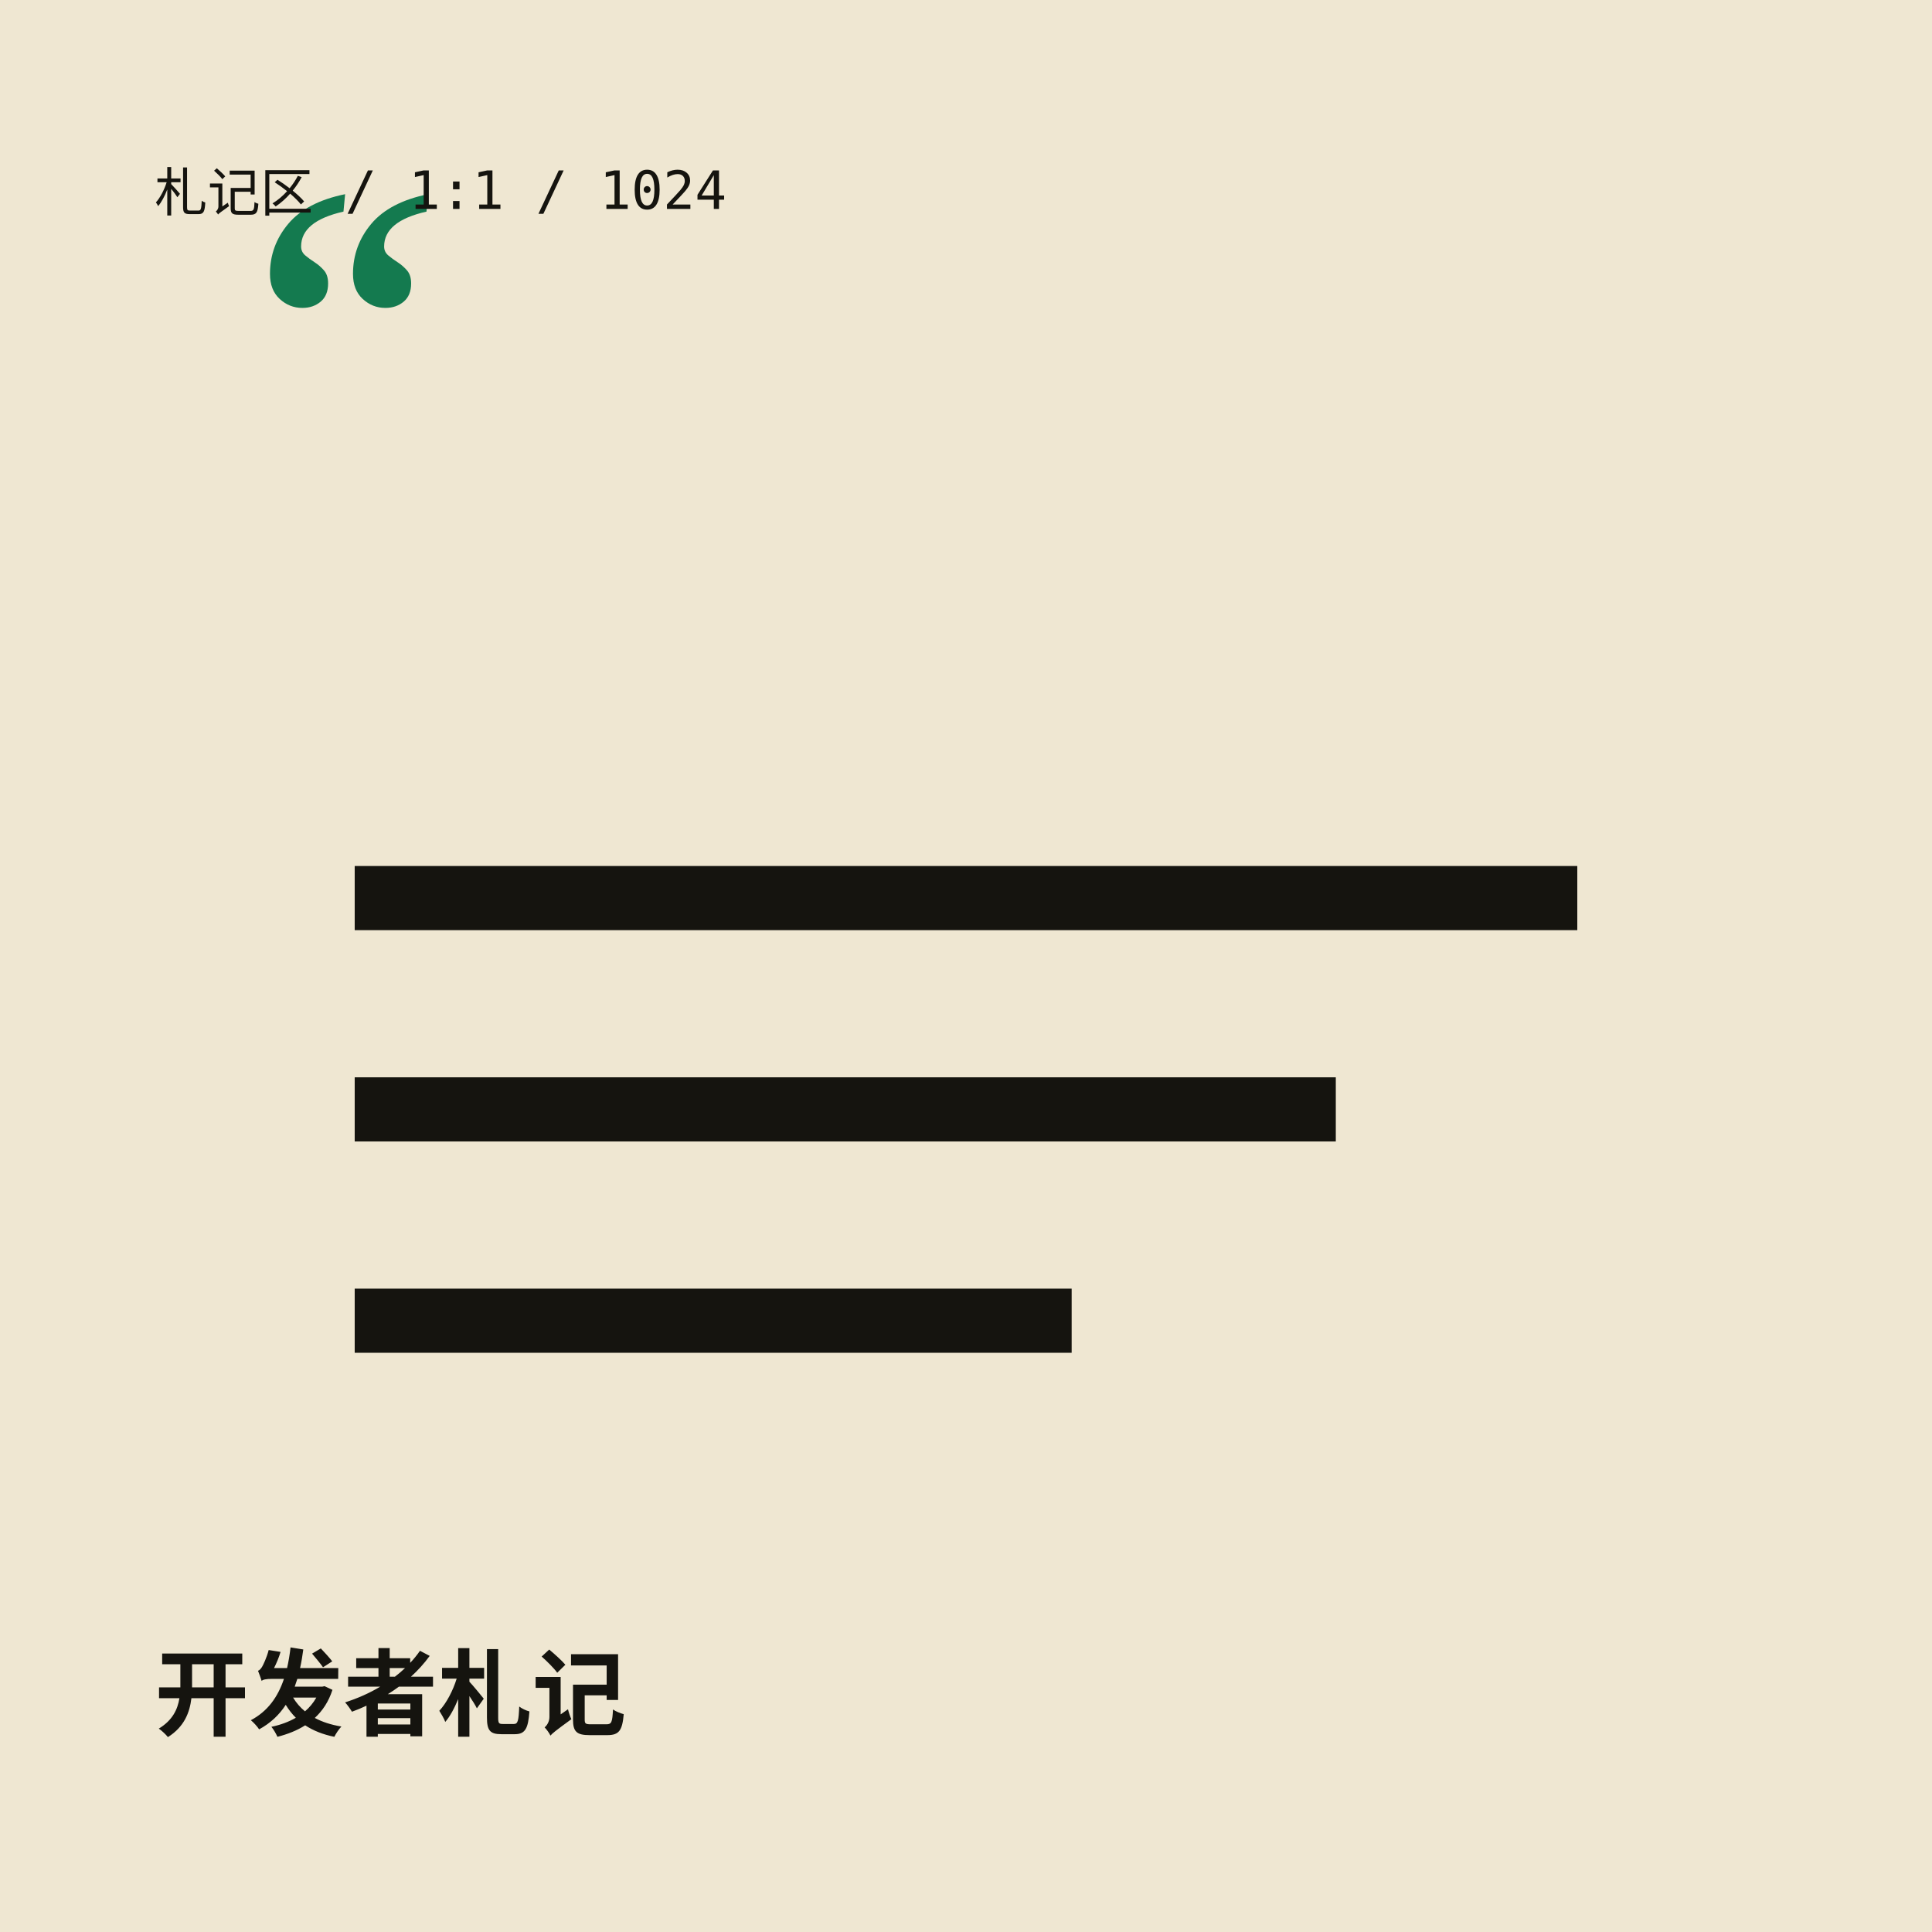
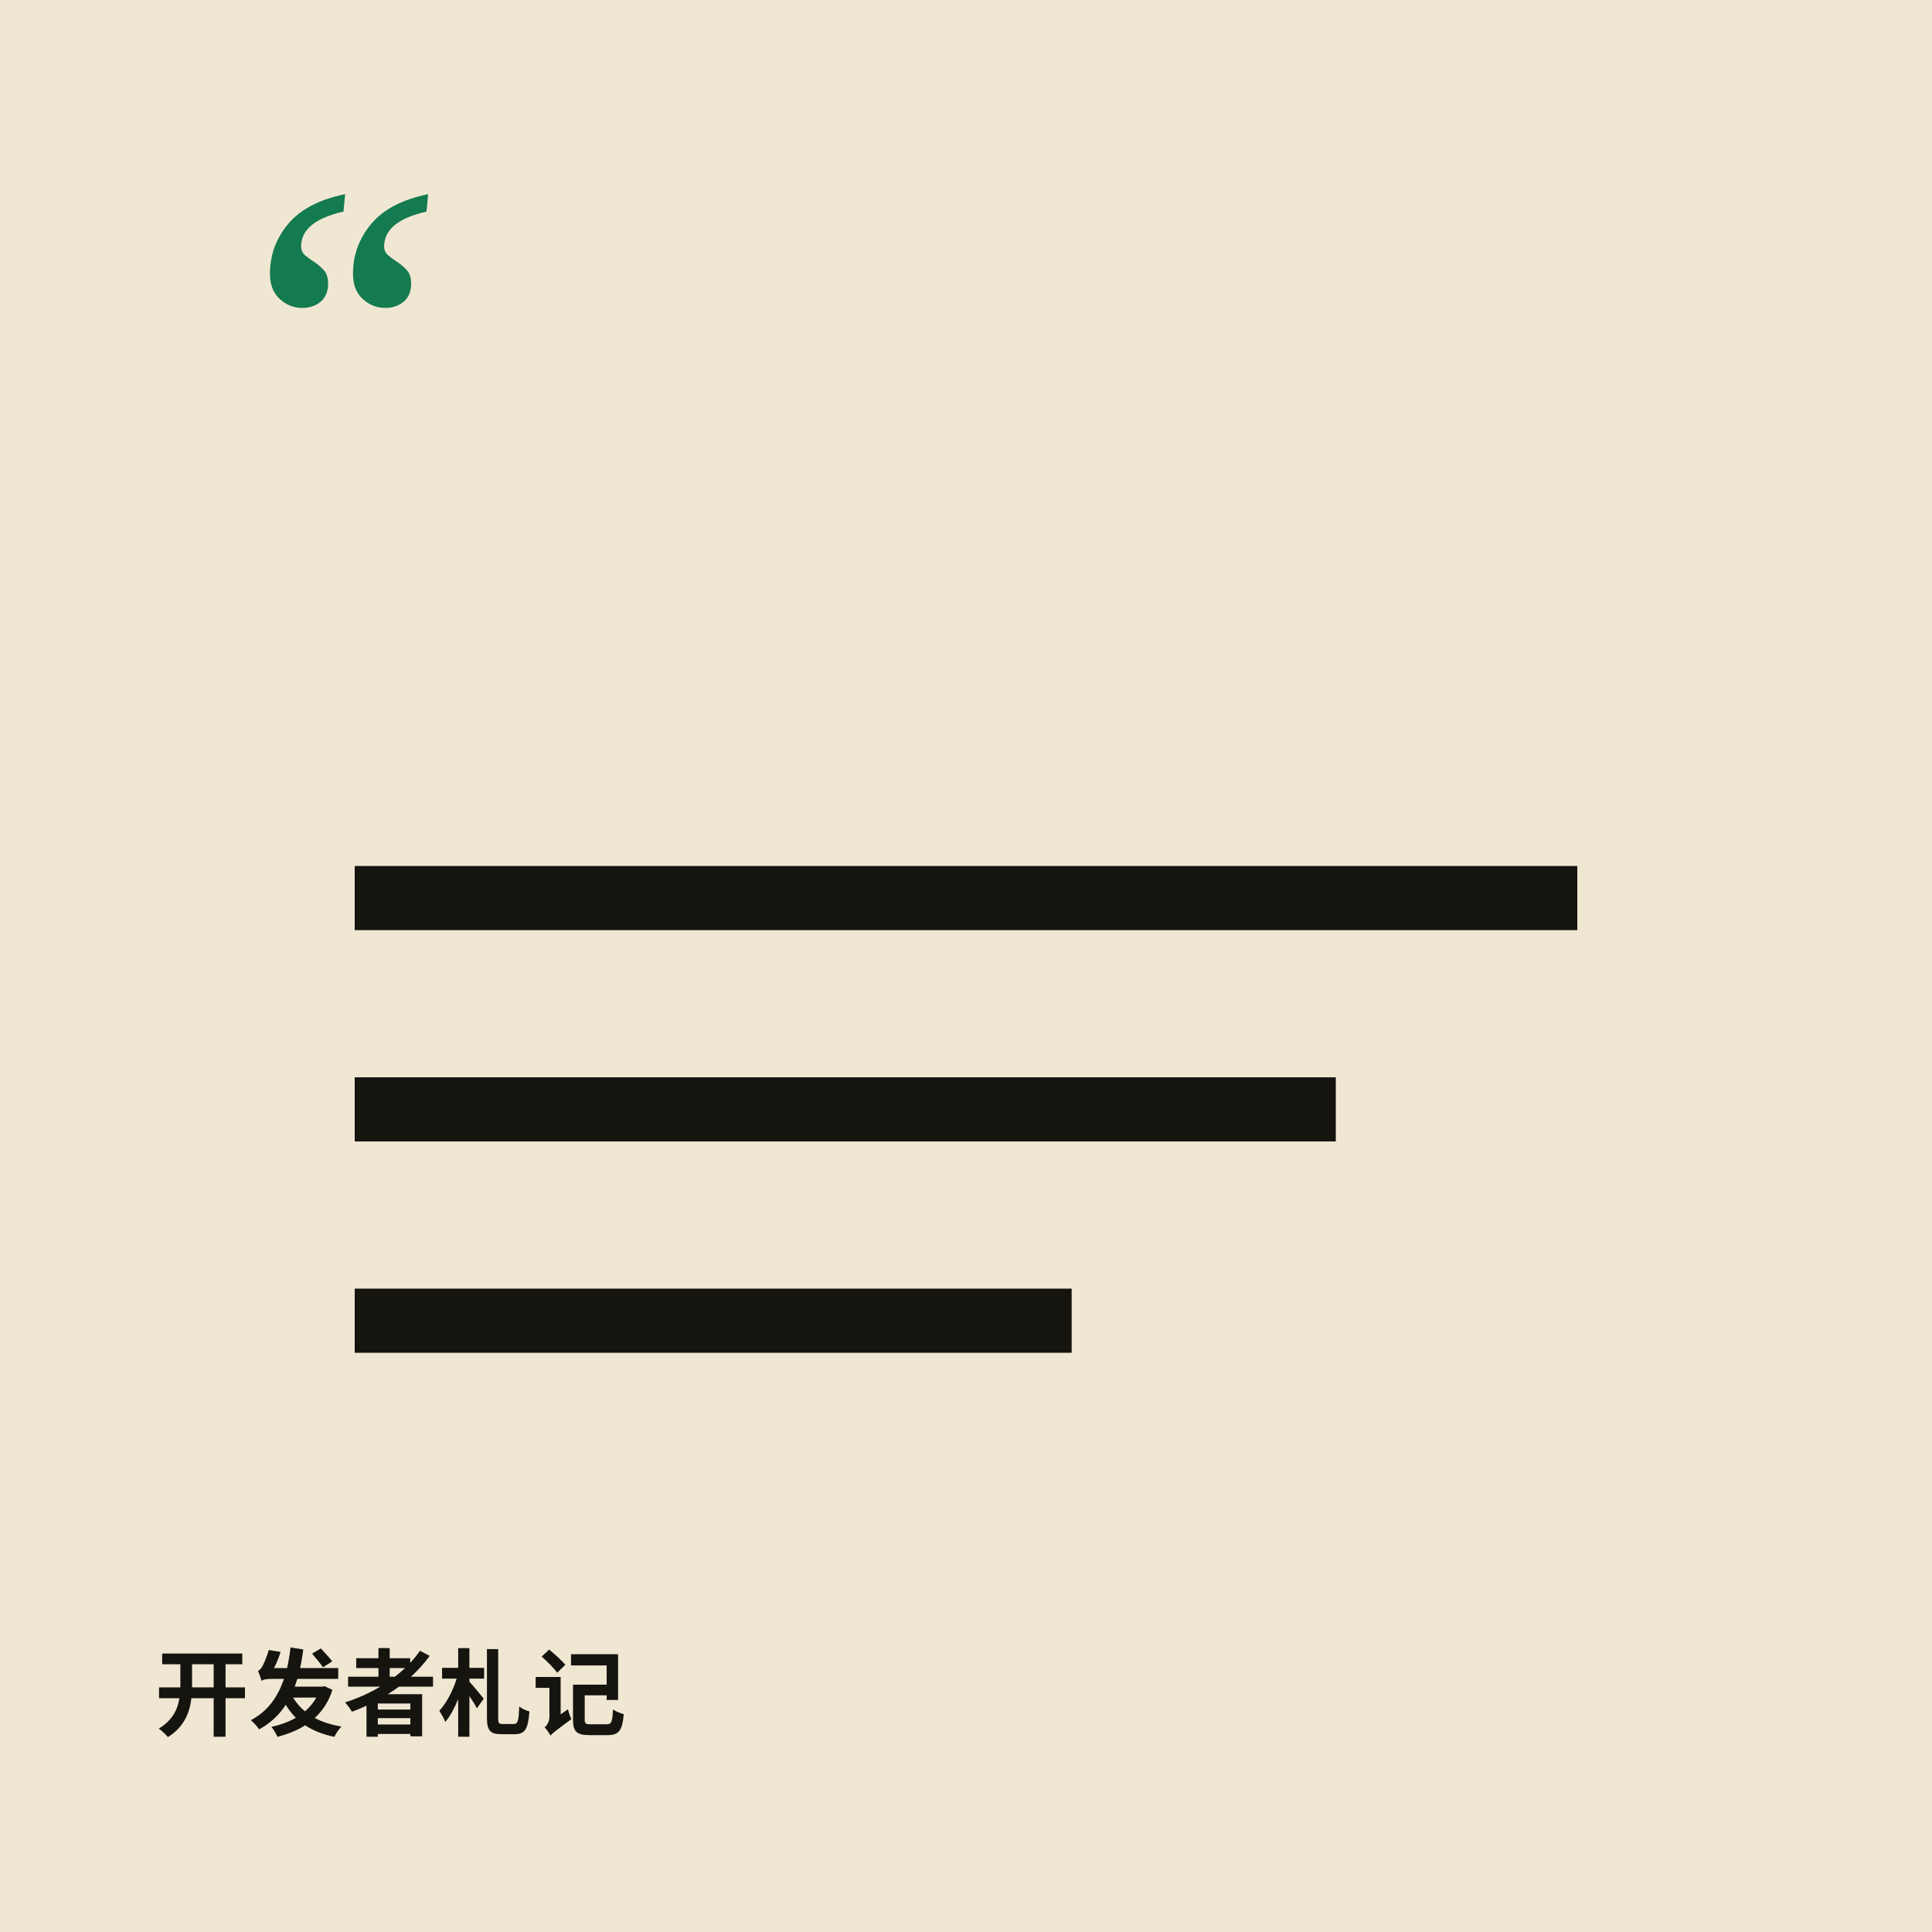
- <svg xmlns="http://www.w3.org/2000/svg" viewBox="0 0 1024 1024" role="img" aria-label="札记区占位拼贴">
+ <svg xmlns="http://www.w3.org/2000/svg" viewBox="0 0 1024 1024" role="img">
  <rect width="1024" height="1024" fill="#efe7d2" />
  <text x="120" y="260" font-family="Playfair Display, Georgia, serif" font-size="220" font-style="italic" fill="#147a4f">“</text>
  <path d="M188 476h648M188 588h520M188 700h380" stroke="#15140f" stroke-width="34" />
-   <text x="82" y="112" font-family="JetBrains Mono, monospace" font-size="28" fill="#15140f">札记区 / 1:1 / 1024</text>
  <text x="82" y="916" font-family="Inter, sans-serif" font-size="50" font-weight="800" fill="#15140f">开发者札记</text>
</svg>
